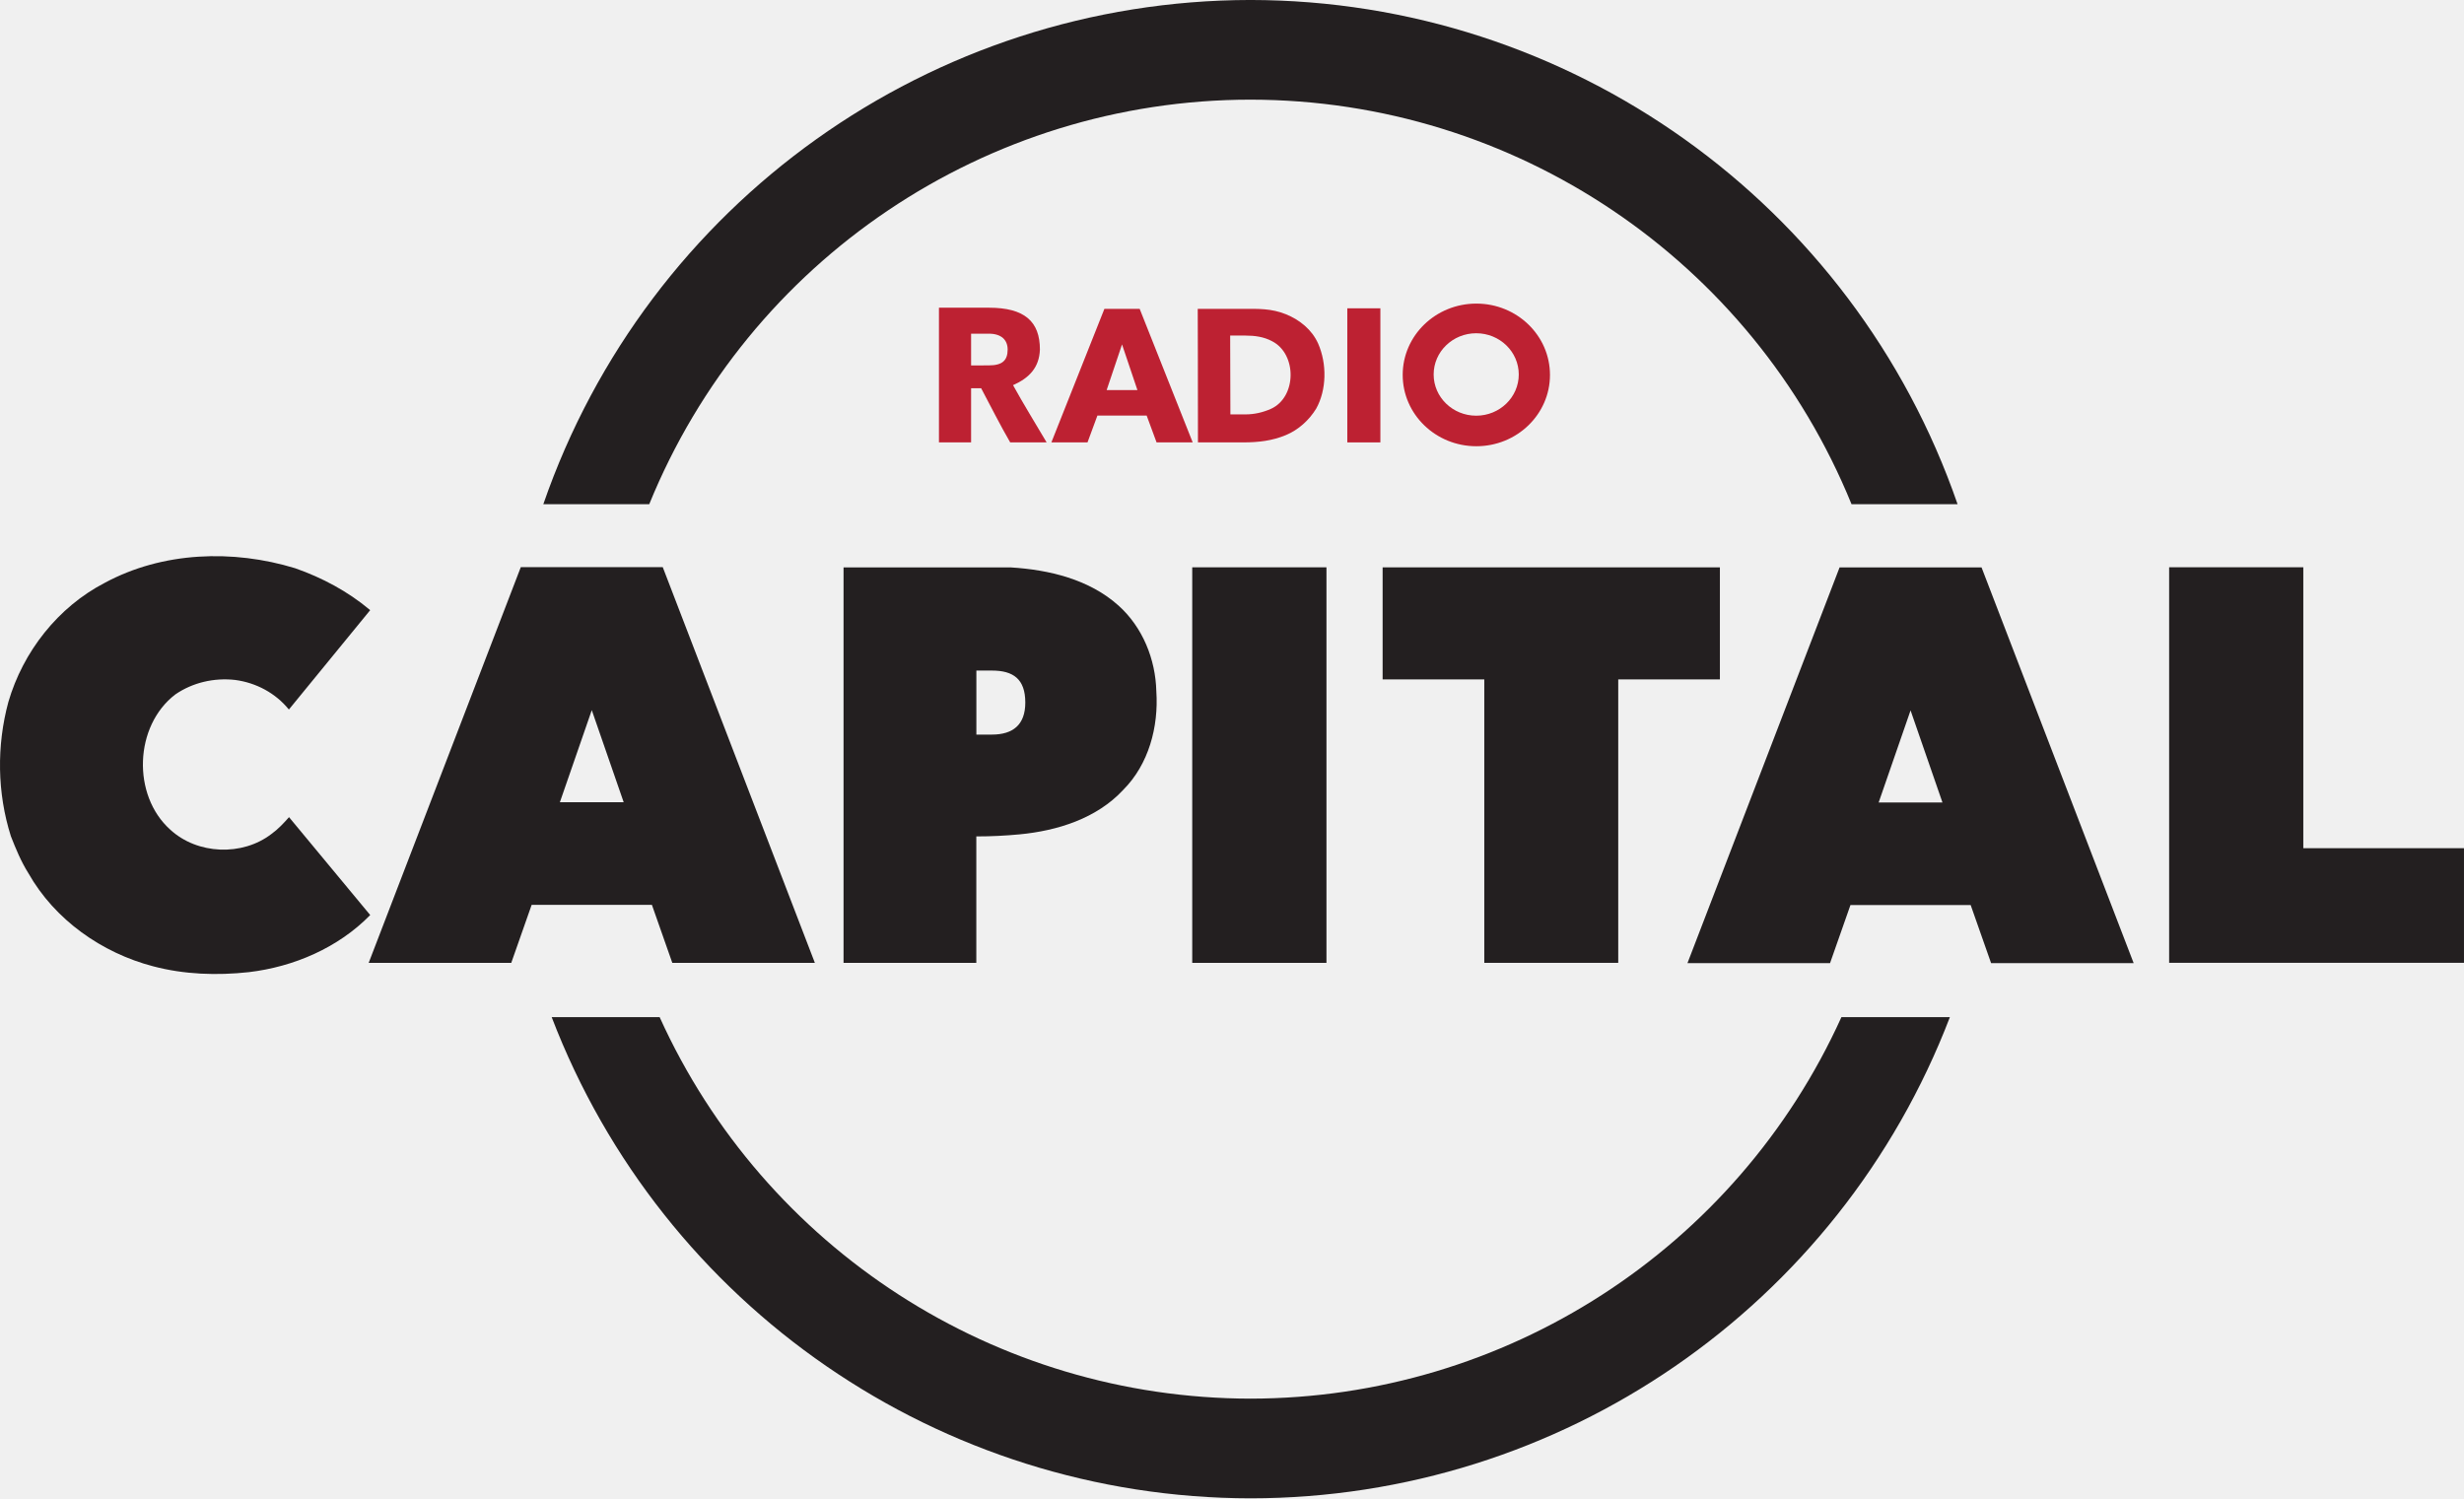
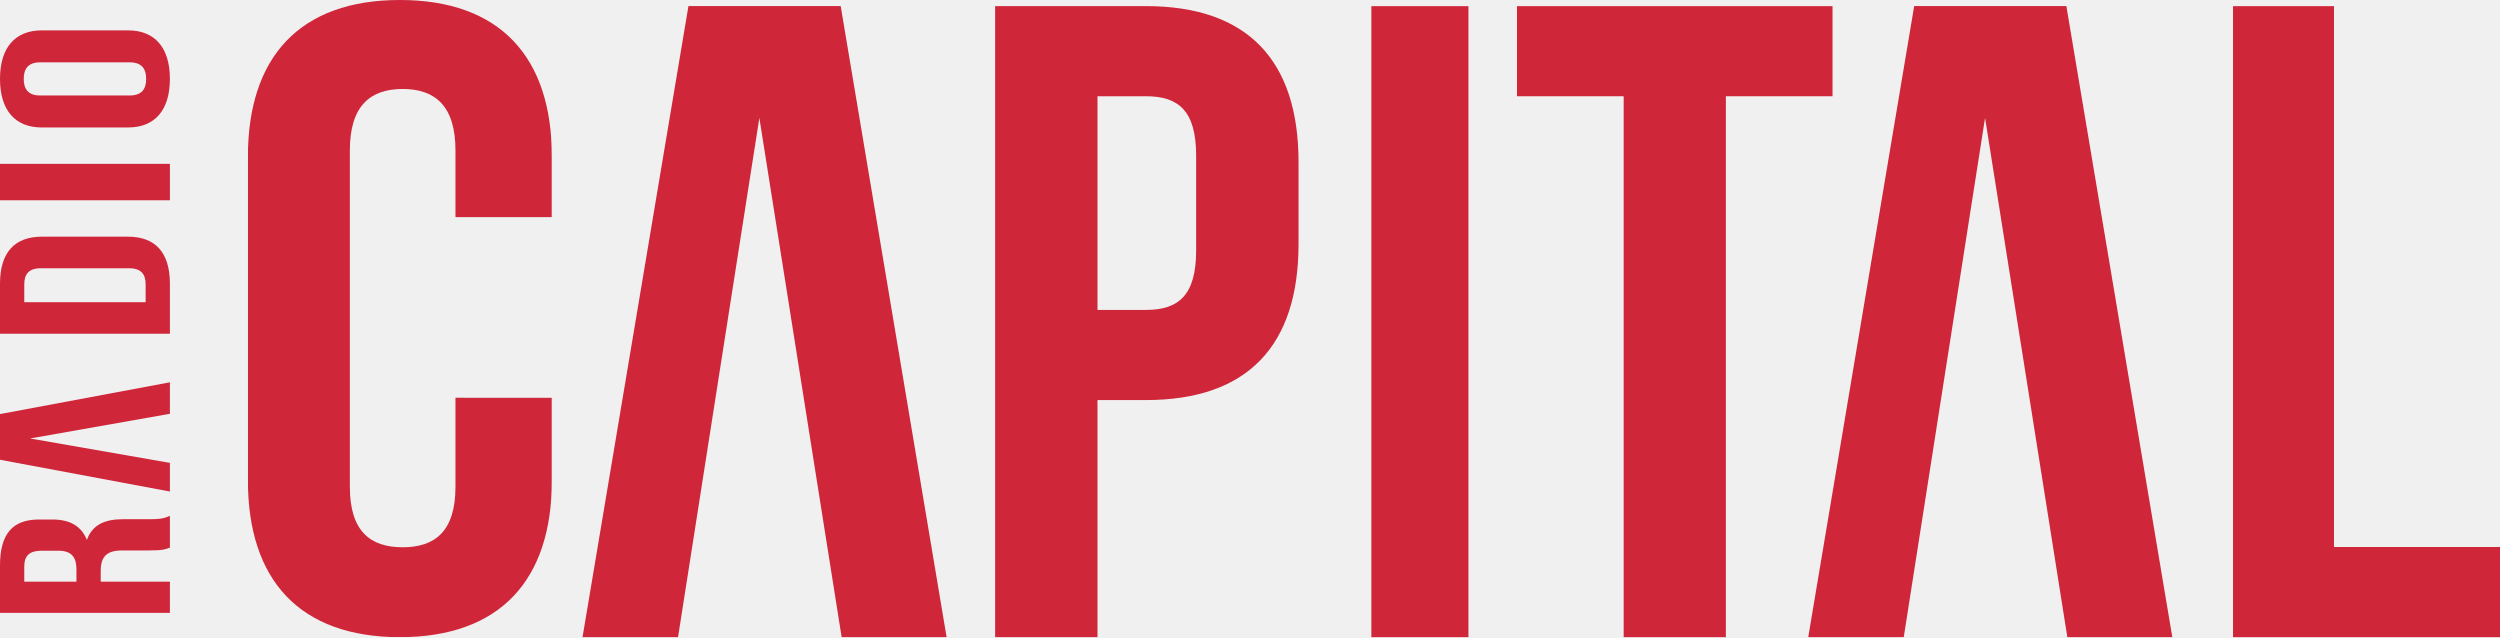
- <svg xmlns="http://www.w3.org/2000/svg" width="904.73pt" height="550.2pt" version="1.1" viewBox="0 0 904.73 550.2">
-   <g transform="translate(-24.776 -186.12)" fill="#231f20">
-     <path transform="scale(.75)" d="m645.21 248.15a366.8 366.8 0 0 0-346.18 246.86h51.859a318 318 0 0 1 294.32-198.06 318 318 0 0 1 294.28 198.06h51.92a366.8 366.8 0 0 0-346.2-246.86zm-342.09 497.99a366.8 366.8 0 0 0 342.09 235.6 366.8 366.8 0 0 0 342.44-235.6h-53.098a318 318 0 0 1-289.34 186.8 318 318 0 0 1-289.24-186.8z" style="paint-order:stroke fill markers" />
-     <path d="m63.24 400.14c21.24-11.47 47.09-12.34 69.92-5.36 9.93 3.48 19.29 8.48 27.38 15.25 0.072 0.064 0.125 0.106 0.155 0.145l-29.845 36.485c-4.92-6.05-12.03-9.84-19.74-10.86-7.67-0.87-15.58 0.93-21.96 5.32-15.08 11.52-15.97 37.02-1.86 49.65 9.94 9.17 26.47 9.82 37.16 1.58 2.43-1.74 4.48-3.94 6.45-6.17l29.81 35.95c-11.73 12-28.04 19.01-44.59 20.97-11.68 1.27-23.66 0.87-35.07-2.14-18.9-4.93-36.16-17.08-45.85-34.2-2.69-4.26-4.6-8.92-6.43-13.58-5.04-15.9-5.27-33.22-0.92-49.3 5.39-18.48 18.22-34.84 35.39-43.74z" />
-     <path transform="scale(.75)" d="m288 525.85-74.467 193.73h69.801l9.986-28.414h58.867l9.986 28.414h69.799l-74.467-193.73zm34.754 69.998 15.619 45.09h-31.24z" stroke-width="1.333" />
-     <path d="m334.51 394.48h61.48c14.03 0.87 28.75 4.375 39.48 14.005 8.86 7.95 13.61 19.72 13.89 31.53 0.86 12.99-2.79 26.77-12.17 36.16-9.75 10.51-24.19 15.01-38.1 16.33-5.29 0.49-10.274 0.75-15.83 0.75v46.425h-48.75v-145.2m48.77 61.385h5.708c7.792 0 12.258-3.673 12.258-11.755-1e-3 -8.698-4.476-11.755-12.258-11.755h-5.708z" />
-     <path d="m462.54 394.44h49.285v145.25h-49.285z" />
-     <path transform="scale(.75)" d="m709.93 525.94v54.861h49.773v138.77h65.574v-138.77h49.773v-54.861z" stroke-width="1.333" />
-     <path d="m700.23 394.48-55.85 145.3h52.351l7.49-21.311h44.15l7.49 21.311h52.349l-55.85-145.3zm26.065 52.499 11.714 33.817h-23.43z" />
-     <path d="m821.24 394.42h49.26v103.16h59v42.085h-108.26z" />
-   </g>
-   <g transform="translate(-24.776 -186.12)" fill="#bd2132">
-     <path transform="scale(.75)" d="m755.81 396.8a36.052 34.919 0 0 0-36.053 34.918 36.052 34.919 0 0 0 36.053 34.92 36.052 34.919 0 0 0 36.051-34.92 36.052 34.919 0 0 0-36.051-34.918zm-0.064 14.523a20.834 20.18 0 0 1 20.834 20.18 20.834 20.18 0 0 1-20.834 20.18 20.834 20.18 0 0 1-20.834-20.18 20.834 20.18 0 0 1 20.834-20.18z" style="paint-order:stroke fill markers" />
-     <path d="m369.54 299.11h18.345c13.076 0 18.724 5.047 18.724 15.359-0.231 6.559-3.867 10.429-9.866 13.084 3.745 6.783 8.228 14.084 12.333 21.012h-13.377c-3.761-6.458-7.156-13.303-10.673-19.895h-3.685v19.895h-11.8m11.8-39.916v11.67l6.541-0.03c4.911 0 6.872-1.803 6.884-5.82 0-3.467-2.272-5.82-6.884-5.82z" />
-     <path transform="scale(.75)" d="m573.72 399.37-25.959 65.381h17.691l4.84-13.121h24.121l4.84 13.121 17.693 9e-5 -25.961-65.381zm8.633 17.422 7.527 22.338h-15.055z" stroke-width="1.333" />
-     <path d="m464.56 299.53h16.835c5.358 0 10.16-0.199 15.598 2.003 5.048 2.076 9.453 5.615 11.757 10.697 3.32 7.55 3.13 17.055-0.7 23.95-2.61 4.24-6.49 7.77-11.11 9.7-4.988 2.092-10.164 2.685-15.545 2.685h-16.755c0.02-16.39-0.08-49.036-0.08-49.036zm11.91 9.813 0.08 28.942h5.55c3.212 0 6.387-0.723 9.34-2.035 9.48-4.29 9.63-20.1 0.43-24.83-3.026-1.632-6.383-2.077-9.77-2.077z" />
-     <path d="m519.48 299.33h12.14v49.24h-12.14z" />
+ <svg xmlns="http://www.w3.org/2000/svg" xmlns:xlink="http://www.w3.org/1999/xlink" width="800" height="203.89" version="1.1" viewBox="0 0 800 203.89">
+   <defs>
+     <polygon id="path-1" points="25.472 0.498 25.472 53 0.428 53 0.428 0.498" />
+     <polygon id="path-3" points="206 54 206 1 0 1 0 54" />
+     <mask id="mask-4" fill="#ffffff">
+       <use width="100%" height="100%" xlink:href="#path-3" />
+     </mask>
+     <mask id="mask-2" fill="#ffffff">
+       <use width="100%" height="100%" xlink:href="#path-1" />
+     </mask>
+   </defs>
+   <g fill="#cf2639" fill-rule="evenodd">
+     <path transform="matrix(3.8835,0,0,3.8835,77.67,-1.9348)" d="m25.472 33.275v6.819c0 8.213-4.276 12.906-12.521 12.906-8.247 0-12.522-4.693-12.522-12.906v-26.691c0-8.212 4.275-12.905 12.522-12.905 8.245 0 12.521 4.693 12.521 12.905v4.986h-7.941v-5.499c0-3.667-1.68-5.06-4.352-5.06s-4.352 1.393-4.352 5.06v27.717c0 3.666 1.68 4.986 4.352 4.986s4.352-1.32 4.352-4.986v-7.333z" mask="url(#mask-2)" />
+     <path d="m220.3 1.949h48.719l33.895 201.94h-33.592l-26.326-166.17-26.023 166.17h-30.563z" stroke-width="3.884" />
+     <path d="m609.2 203.89 26.019-166.17 26.33 166.17h33.592l-33.903-201.94h-48.699l-33.903 201.94z" stroke-width="3.884" />
+     <path d="m351.2 30.798v68.373h15.486c10.423 0 16.081-4.617 16.081-19.042v-30.29c0-14.427-5.658-19.042-16.081-19.042zm64.33 21.06v26.252c0 32.311-16.083 49.911-48.843 49.911h-15.486v75.872h-32.759v-201.94h48.245c32.759 0 48.843 17.601 48.843 49.911z" stroke-width="3.884" />
+     <path transform="matrix(3.8835,0,0,3.8835,0,-1.9348)" d="m113 1v52h8v-52z" mask="url(#mask-4)" />
+     <path transform="matrix(3.8835,0,0,3.8835,0,-1.9348)" d="m142.21 8.429v44.571h-8.42v-44.571h-8.79v-7.429h26v7.429z" mask="url(#mask-4)" />
+     <path transform="matrix(3.8835,0,0,3.8835,0,-1.9348)" d="m206 45.571v7.429h-22v-52h8.32v44.571z" mask="url(#mask-4)" />
+     <path transform="matrix(3.8835,0,0,3.8835,0,-1.9348)" d="m2 48.427h4.3v-1.005c0-0.959-0.36-1.545-1.48-1.545h-1.381c-0.999 0-1.44 0.398-1.44 1.31zm12-2.807c-0.36 0.14-0.58 0.234-1.72 0.234h-2.199c-1.301 0-1.781 0.515-1.781 1.684v0.889h5.7v2.573h-14v-3.883c0-2.667 1.06-3.812 3.22-3.812h1.1c1.44 0 2.38 0.538 2.84 1.684 0.46-1.287 1.52-1.708 2.98-1.708h2.16c0.68 0 1.181-0.024 1.7-0.28z" mask="url(#mask-4)" />
+     <path transform="matrix(3.8835,0,0,3.8835,0,-1.9348)" d="m0 38.382v-3.764l14-2.618v2.595l-11.52 2.034 11.52 2.01v2.361z" mask="url(#mask-4)" />
+     <path transform="matrix(3.8835,0,0,3.8835,0,-1.9348)" d="m2 25.397h10v-1.468c0-0.829-0.36-1.326-1.36-1.326h-7.28c-1 0-1.36 0.497-1.36 1.326zm-2 2.603v-4.119c0-2.603 1.22-3.881 3.46-3.881h7.08c2.24 0 3.46 1.278 3.46 3.881v4.119z" mask="url(#mask-4)" />
+     <path transform="matrix(3.8835,0,0,3.8835,0,-1.9348)" d="m0 14v3h14v-3z" mask="url(#mask-4)" />
+     <path transform="matrix(3.8835,0,0,3.8835,0,-1.9348)" d="m10.695 8.366c0.978 0 1.349-0.528 1.349-1.365 0-0.839-0.372-1.366-1.349-1.366h-7.391c-0.978 0-1.349 0.527-1.349 1.366 0 0.838 0.371 1.365 1.349 1.365zm-7.254 2.635c-2.19 0-3.441-1.413-3.441-4 0-2.587 1.251-4 3.441-4h7.117c2.19 0 3.441 1.413 3.441 4 0 2.587-1.251 4-3.441 4z" mask="url(#mask-4)" />
  </g>
</svg>
